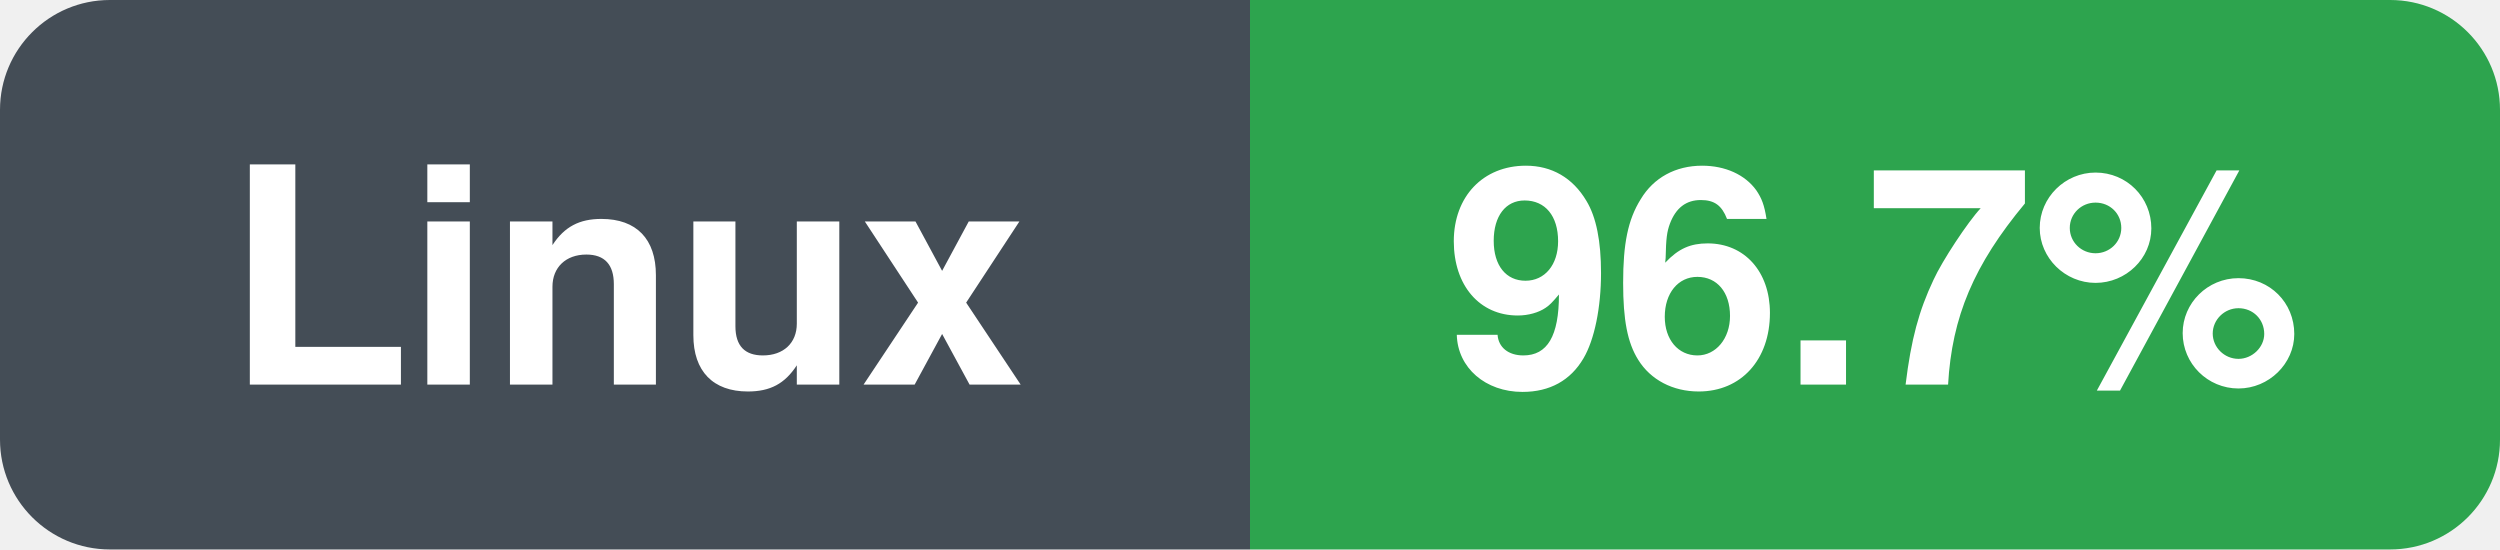
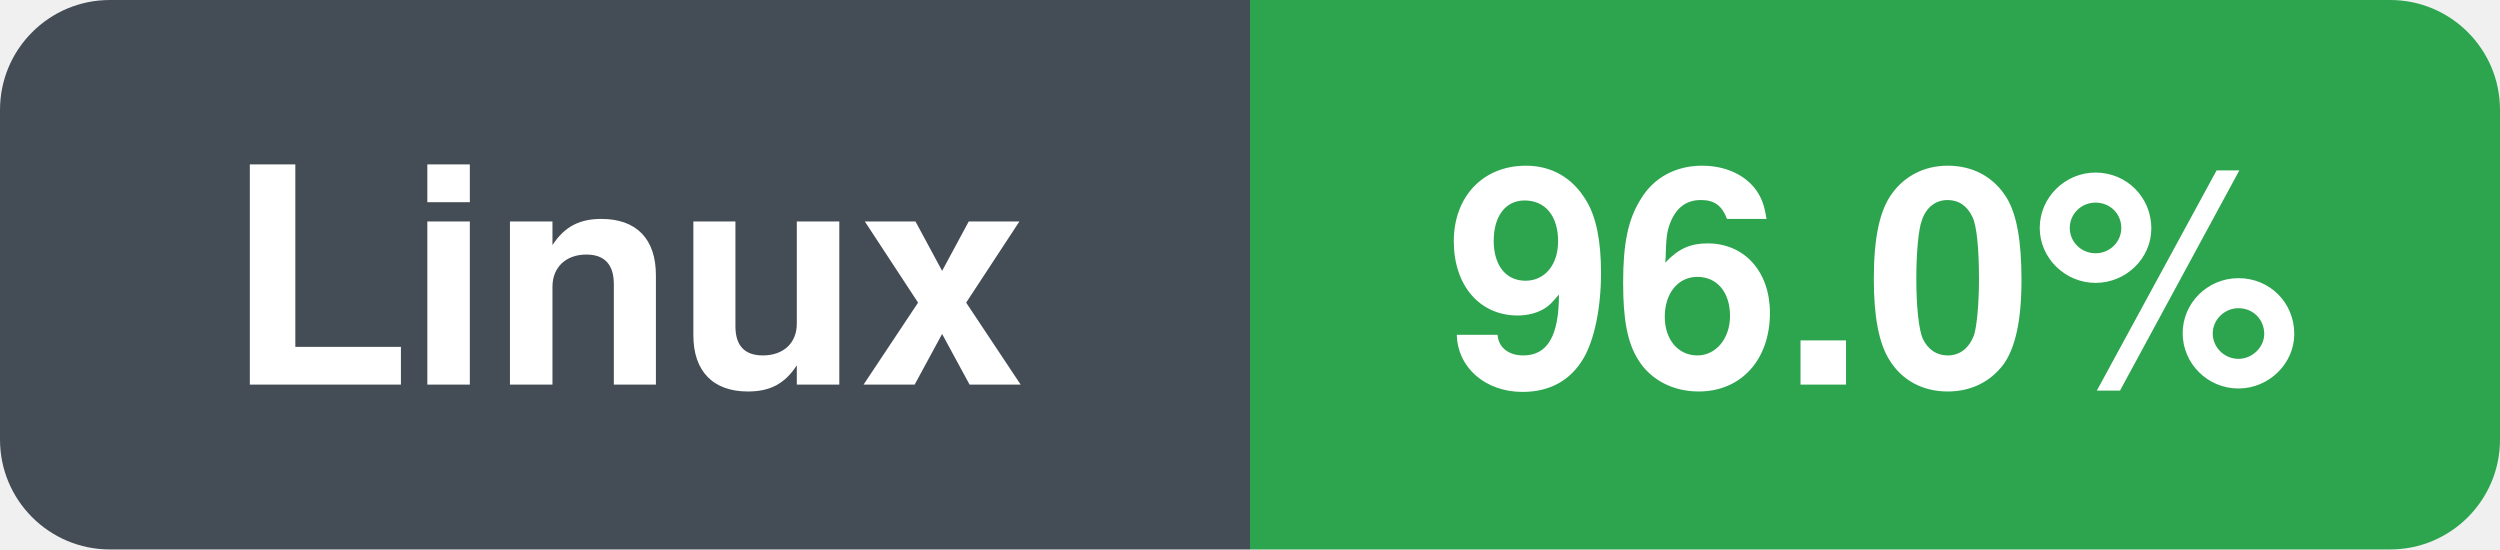
- <svg xmlns="http://www.w3.org/2000/svg" width="91" height="20" viewBox="0 0 91 20" role="img" aria-label="Linux: 96.7%">
+ <svg xmlns="http://www.w3.org/2000/svg" width="91" height="20" viewBox="0 0 91 20" role="img" aria-label="Linux: 96.0%">
  <clipPath id="r">
    <rect width="91" height="20" rx="4" />
  </clipPath>
  <g clip-path="url(#r)">
    <rect x="0.0" y="0.0" width="45.5" height="20.0" fill="#444d56" />
    <rect x="45.5" y="0.0" width="45.5" height="20.0" fill="#2da44e" />
  </g>
  <text x="22.8" y="14.0" font-family="-apple-system,BlinkMacSystemFont,'Segoe UI',Helvetica,Arial,sans-serif" font-size="11" font-weight="600" fill="#ffffff" text-anchor="middle">Linux</text>
-   <text x="68.2" y="14.0" font-family="-apple-system,BlinkMacSystemFont,'Segoe UI',Helvetica,Arial,sans-serif" font-size="11" font-weight="600" fill="#ffffff" text-anchor="middle">96.7%</text>
+   <text x="68.2" y="14.0" font-family="-apple-system,BlinkMacSystemFont,'Segoe UI',Helvetica,Arial,sans-serif" font-size="11" font-weight="600" fill="#ffffff" text-anchor="middle">96.0%</text>
</svg>
